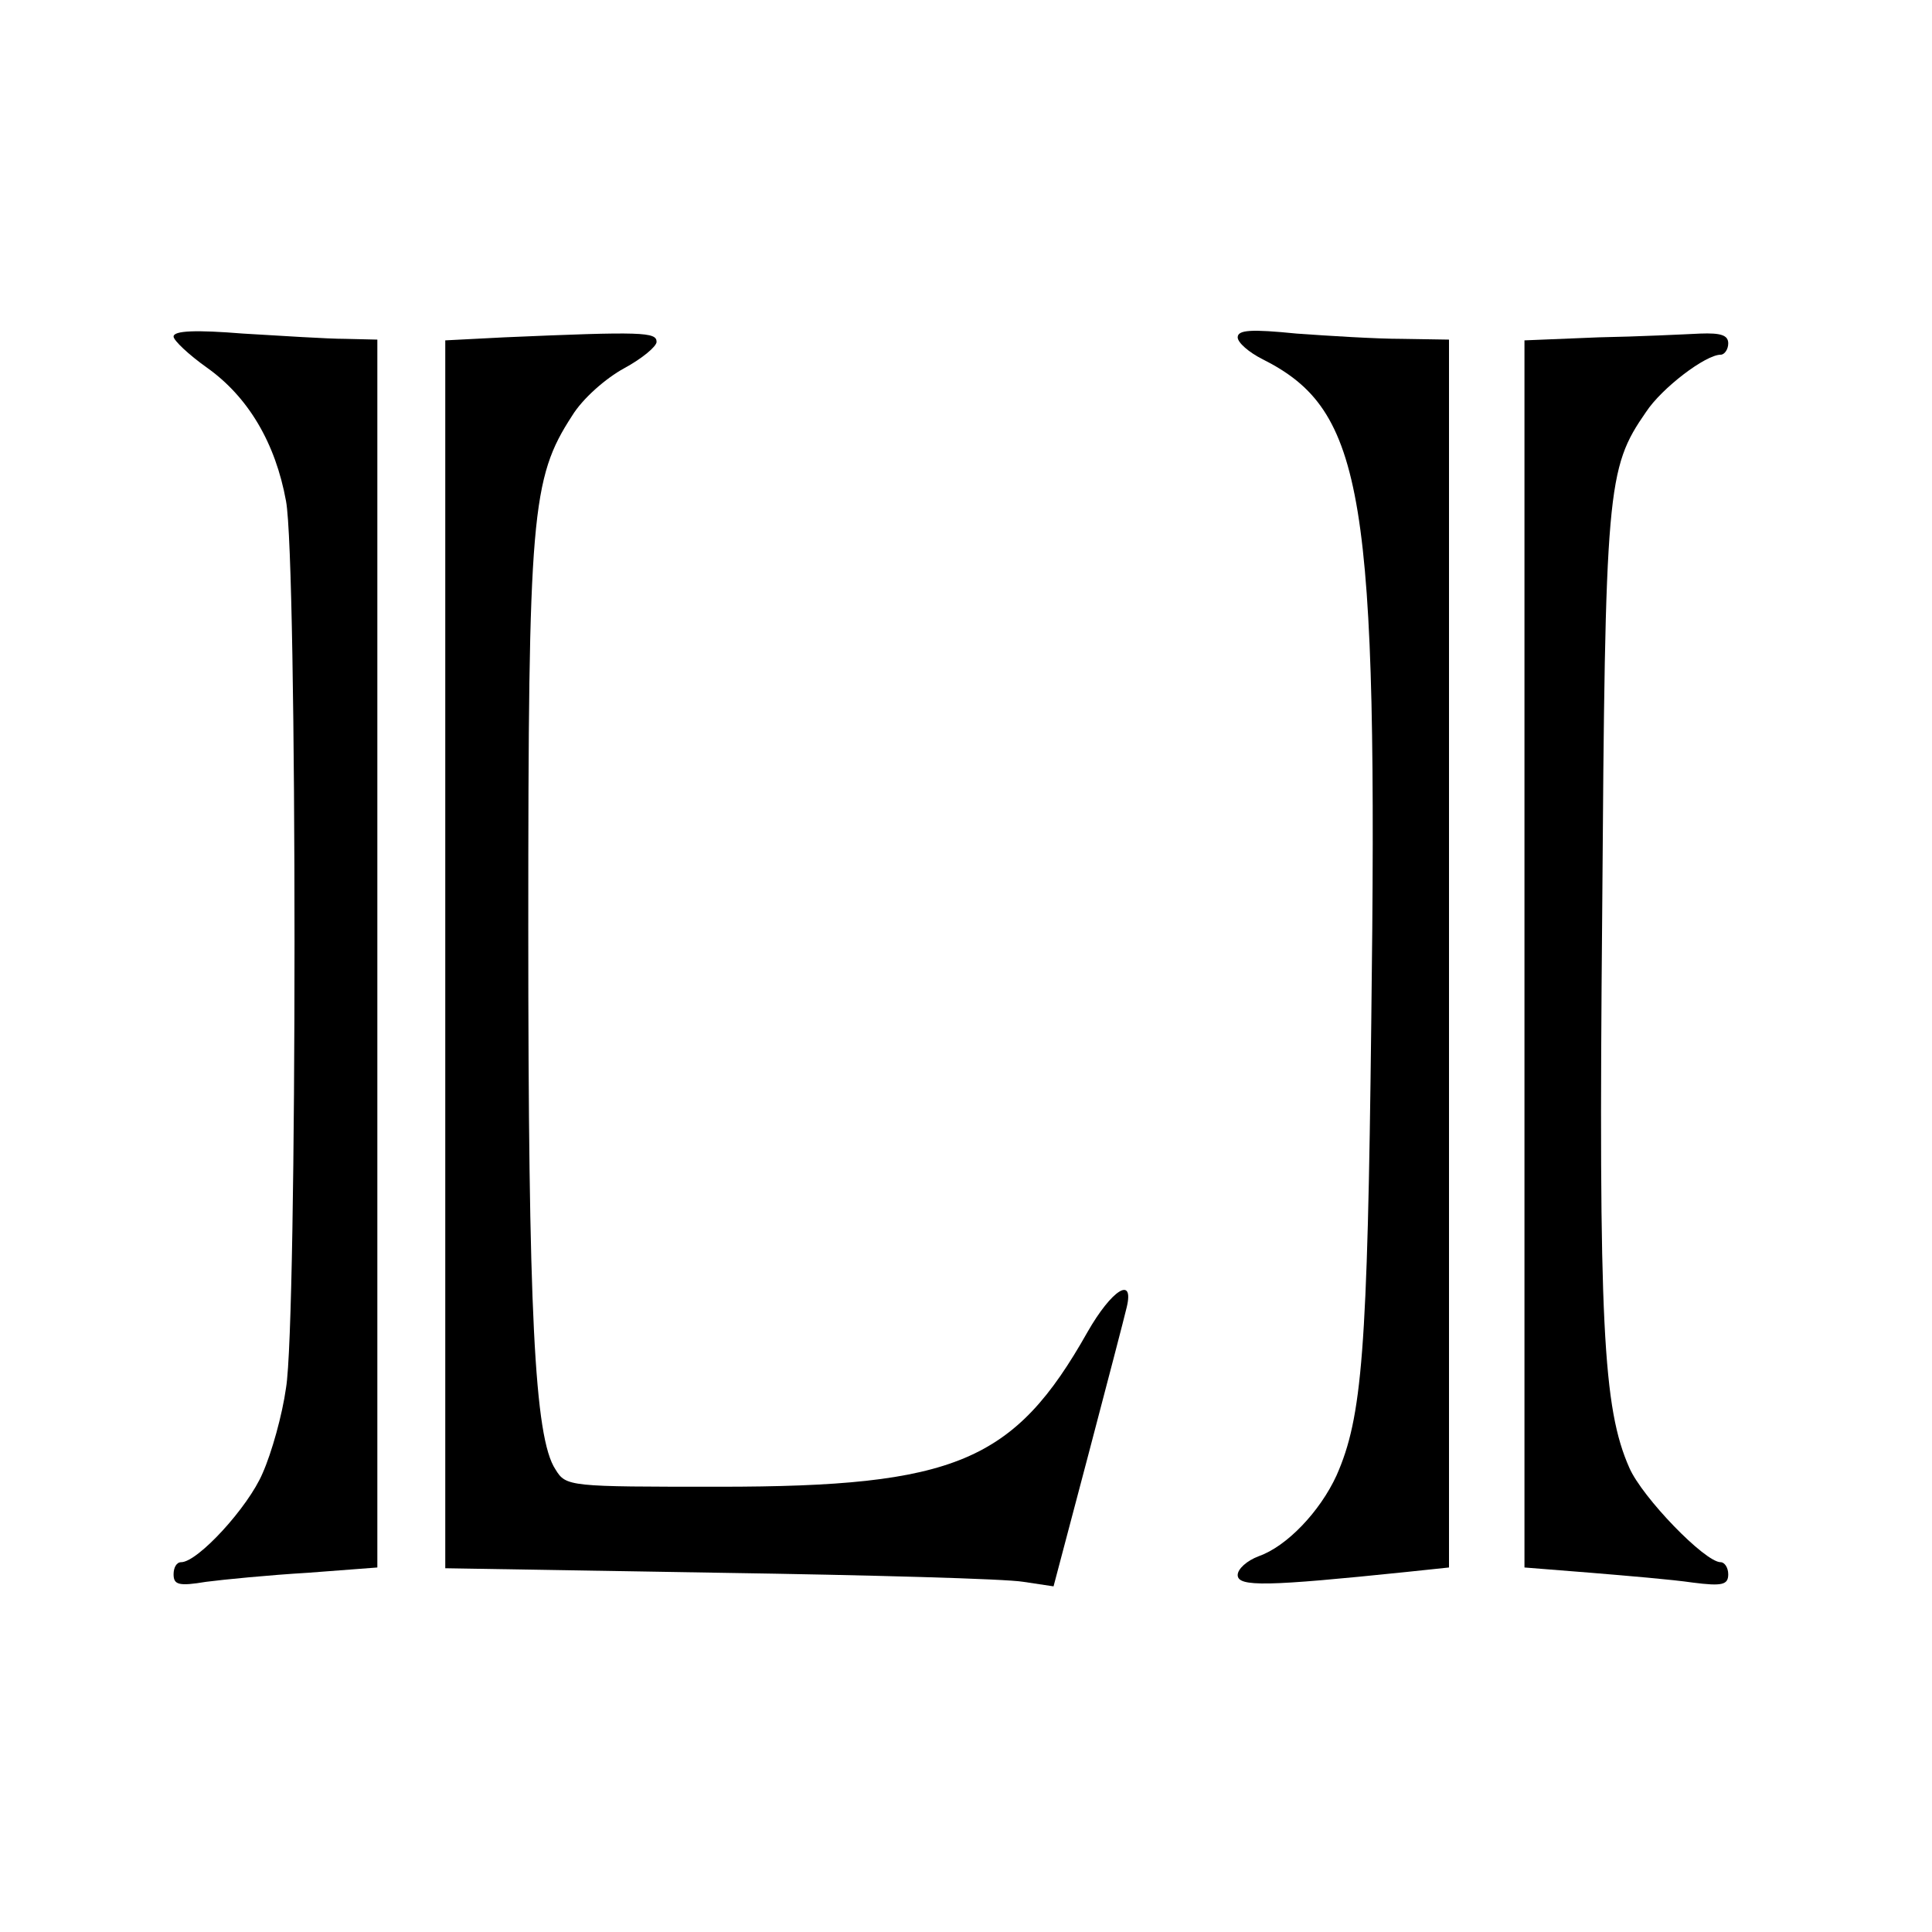
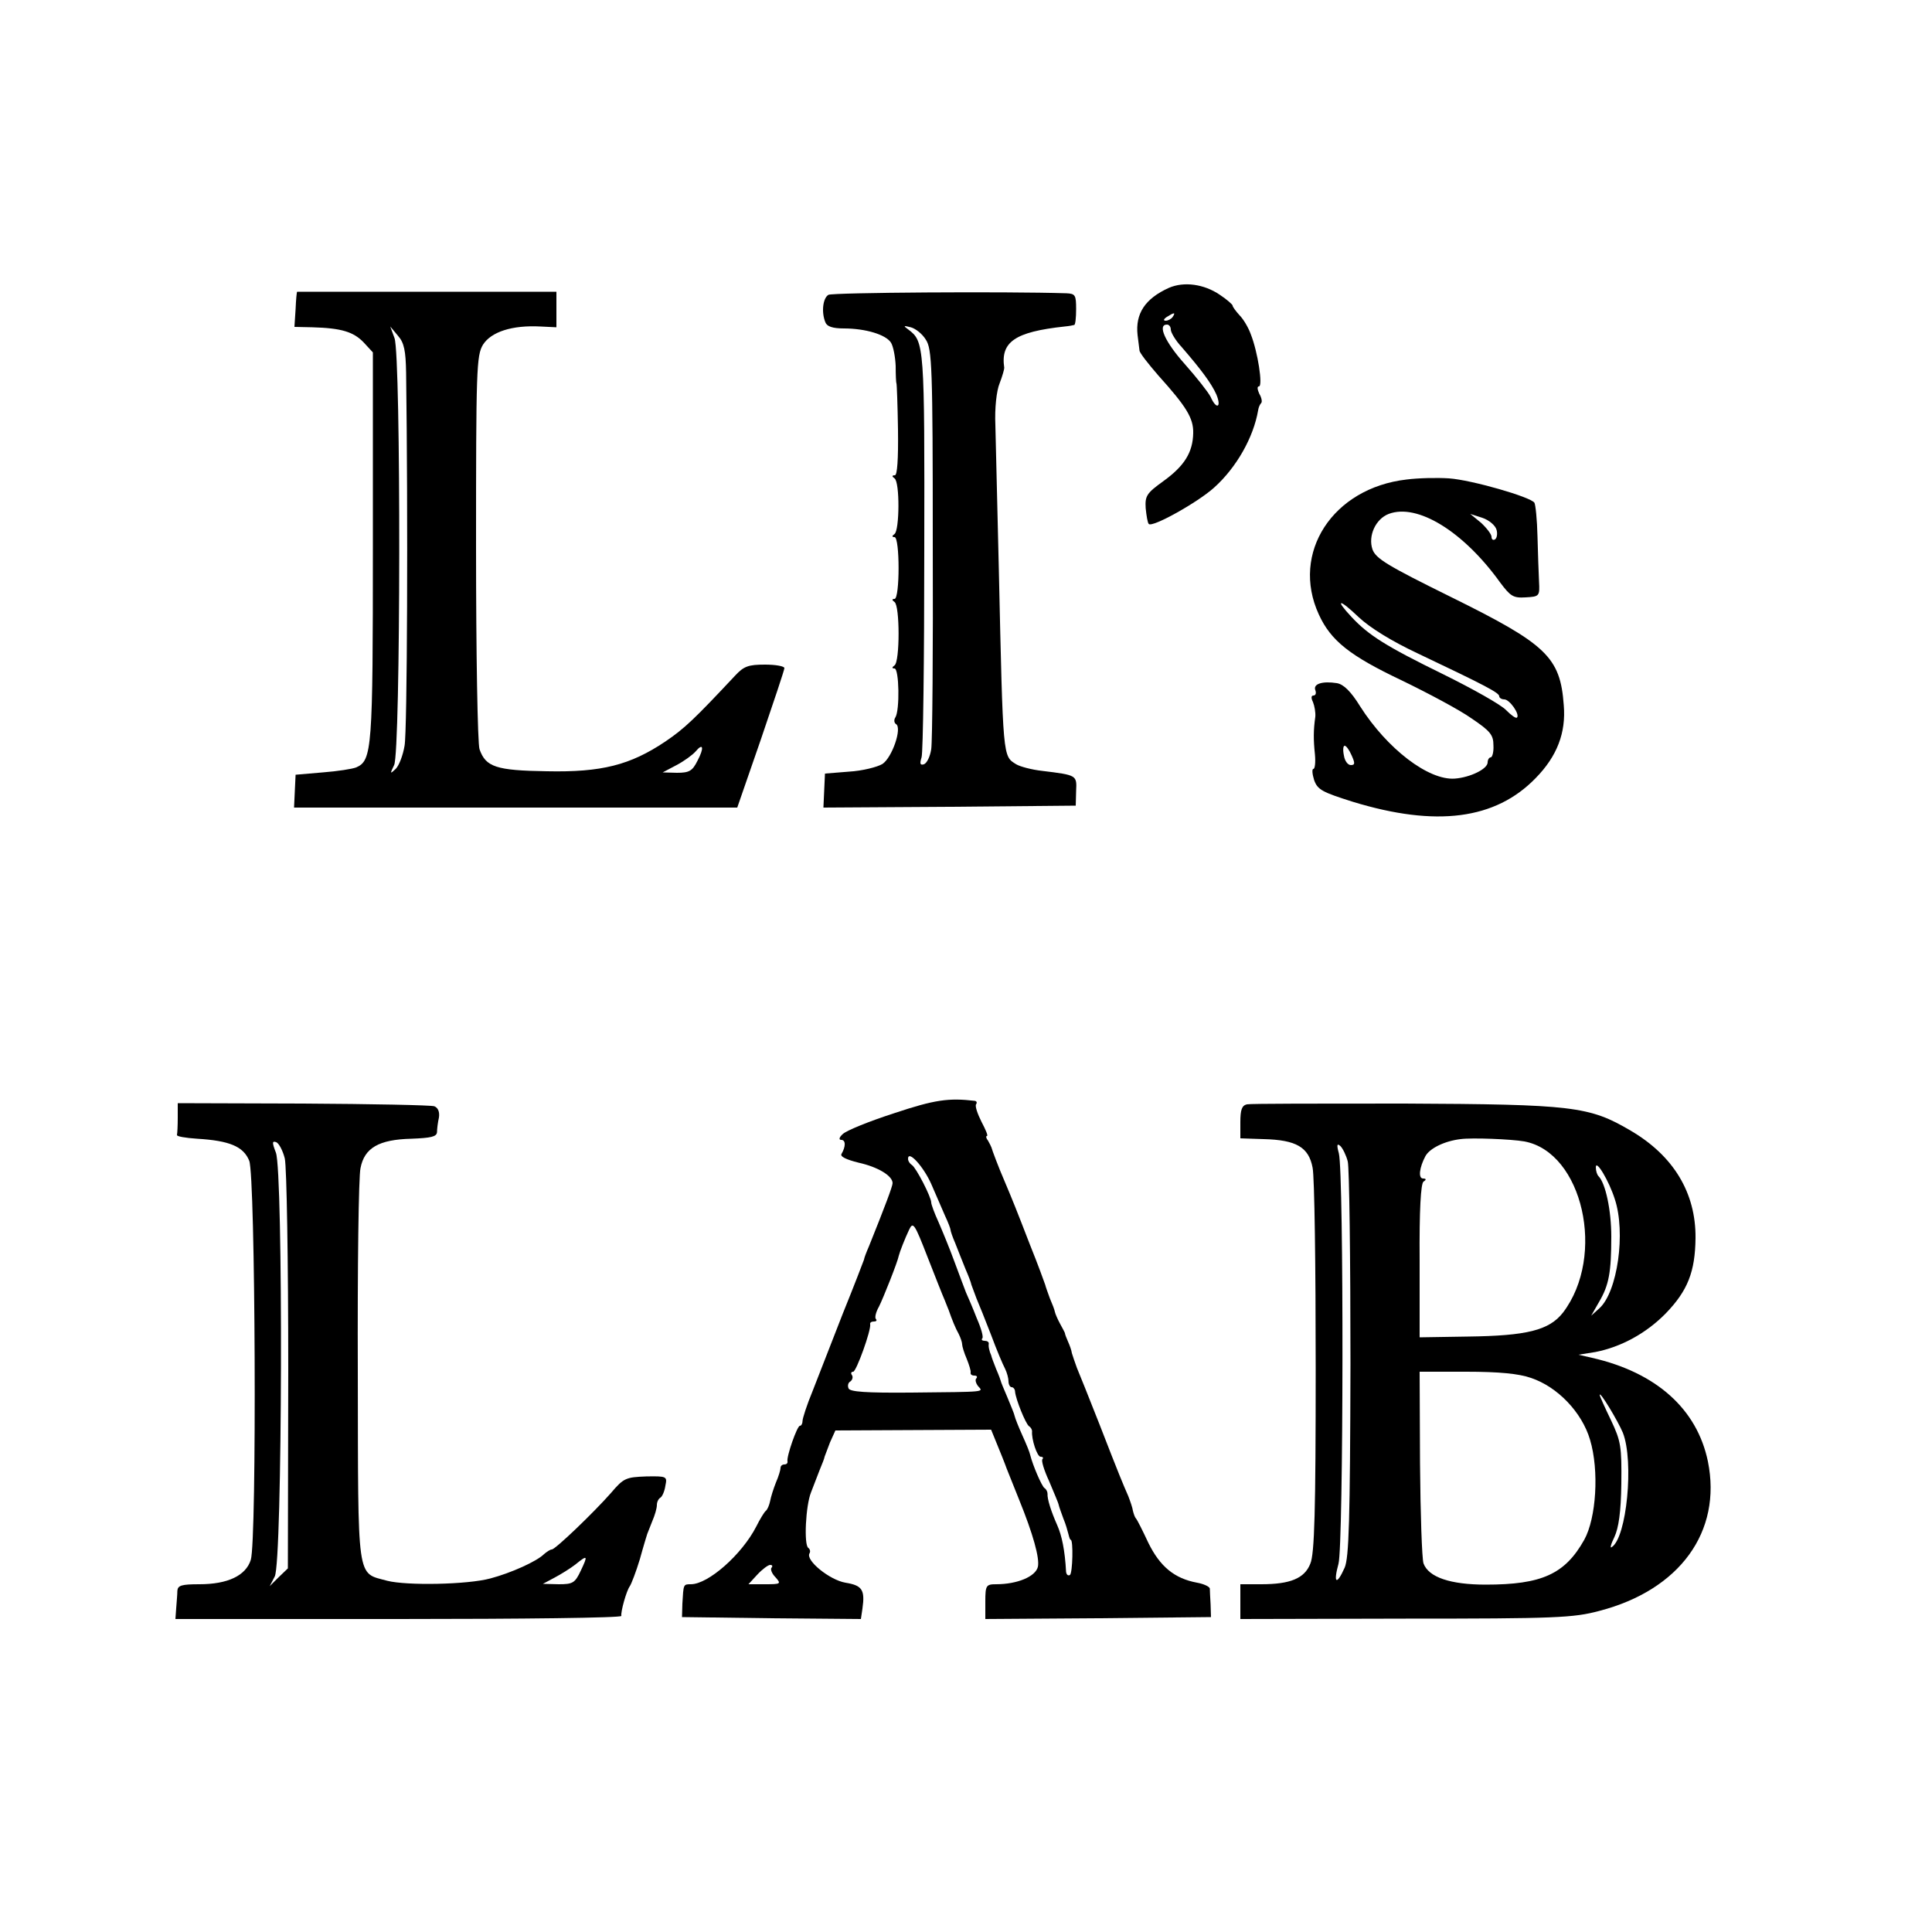
- <svg xmlns="http://www.w3.org/2000/svg" version="1.0" width="256pt" height="256pt" viewBox="0 0 256 256" preserveAspectRatio="xMidYMid meet">
-   <g transform="translate(0,256) scale(0.1,-0.1)" fill="#000000" stroke="none">
-     <path d="M230 2114 c0 -5 20 -24 44 -41 55 -39 91 -100 105 -177 15 -79 15 -1087 0 -1175 -5 -36 -19 -86 -31 -113 -19 -45 -86 -118 -108 -118 -6 0 -10 -7 -10 -16 0 -14 7 -16 43 -10 23 3 84 9 135 12 l92 7 0 814 0 813 -42 1 c-24 0 -85 4 -136 7 -62 5 -92 4 -92 -4z" />
-     <path d="M1640 2113 c0 -7 15 -20 33 -29 135 -68 153 -178 144 -879 -5 -436 -12 -523 -46 -600 -22 -48 -66 -94 -103 -107 -16 -6 -28 -17 -28 -25 0 -16 39 -15 223 4 l57 6 0 813 0 814 -62 1 c-35 0 -98 4 -140 7 -60 6 -78 5 -78 -5z" />
-     <path d="M668 2113 l-78 -4 0 -813 0 -814 363 -6 c199 -3 380 -8 403 -12 l40 -6 46 174 c25 95 48 183 51 196 10 42 -20 23 -52 -33 -97 -172 -175 -205 -488 -205 -199 0 -203 0 -217 23 -28 42 -36 211 -36 717 0 548 4 596 58 679 14 23 45 50 69 63 24 13 43 29 43 35 0 13 -18 14 -202 6z" />
-     <path d="M2118 2113 l-98 -4 0 -813 0 -813 88 -7 c48 -4 108 -9 135 -13 39 -5 47 -3 47 11 0 9 -5 16 -10 16 -21 0 -104 86 -121 125 -35 79 -41 190 -36 736 4 563 6 588 58 663 21 32 79 76 99 76 5 0 10 7 10 15 0 11 -10 14 -37 13 -21 -1 -82 -4 -135 -5z" />
+ <svg xmlns="http://www.w3.org/2000/svg" version="1.0" width="500pt" height="500pt" viewBox="0 0 500 500" preserveAspectRatio="xMidYMid meet">
+   <g transform="translate(0,500) scale(0.1,-0.1)" fill="#000000" stroke="none">
+     <path d="M3025 4255 c-62 -28 -87 -67 -81 -122 2 -15 4 -33 5 -40 0 -6 23 -35 49 -65 72 -80 91 -110 90 -149 -1 -50 -23 -85 -77 -124 -43 -31 -48 -38 -46 -70 2 -20 5 -38 8 -41 9 -10 127 56 169 94 58 52 102 130 114 200 1 8 5 16 8 19 3 3 1 14 -5 24 -5 11 -6 19 -1 19 11 0 -3 90 -21 135 -6 17 -19 39 -29 49 -10 11 -18 22 -18 25 0 3 -15 16 -33 28 -41 28 -93 35 -132 18z m10 -75 c-3 -5 -12 -10 -18 -10 -7 0 -6 4 3 10 19 12 23 12 15 0z m-5 -33 c0 -7 12 -28 28 -45 51 -59 77 -94 90 -123 14 -34 0 -40 -15 -6 -6 12 -36 50 -67 85 -51 57 -71 102 -46 102 6 0 10 -6 10 -13z" />
+     <path d="M769 4245 c-1 0 -3 -20 -4 -45 l-3 -46 46 -1 c76 -2 107 -12 133 -39 l24 -26 0 -501 c0 -525 -2 -555 -43 -573 -10 -4 -48 -10 -87 -13 l-70 -6 -2 -42 -2 -43 573 0 574 0 61 176 c33 97 61 180 61 185 0 5 -23 9 -50 9 -43 0 -55 -4 -78 -29 -105 -112 -130 -136 -180 -170 -91 -61 -165 -80 -307 -77 -131 2 -158 11 -174 57 -5 14 -9 249 -9 521 0 462 1 498 18 526 21 33 75 51 149 47 l41 -2 0 46 0 46 -335 0 c-184 0 -336 0 -336 0z m282 -209 c5 -365 3 -930 -4 -966 -4 -24 -14 -51 -23 -60 -15 -14 -15 -13 -4 10 17 33 18 1059 1 1105 l-11 30 20 -24 c16 -18 20 -39 21 -95z m754 -1005 c-13 -26 -21 -31 -53 -31 l-37 1 36 19 c19 10 41 26 49 35 20 24 23 10 5 -24z" />
+     <path d="M2144 4237 c-14 -8 -19 -44 -8 -71 4 -11 19 -16 48 -16 56 0 109 -16 122 -37 6 -10 11 -37 12 -60 0 -24 1 -44 2 -45 1 -2 3 -56 4 -120 1 -77 -2 -118 -8 -118 -8 0 -8 -3 -1 -8 14 -9 13 -135 0 -144 -7 -5 -7 -8 0 -8 14 0 14 -160 0 -160 -7 0 -7 -3 0 -8 14 -9 14 -155 0 -164 -7 -5 -7 -8 0 -8 12 0 14 -109 2 -127 -4 -6 -3 -14 2 -17 16 -10 -10 -86 -35 -103 -13 -8 -52 -18 -87 -20 l-62 -5 -2 -44 -2 -44 326 2 327 3 1 38 c2 41 2 41 -88 52 -27 3 -57 11 -67 17 -35 22 -34 10 -45 503 -4 165 -8 334 -9 375 -2 43 3 89 11 108 7 18 12 36 12 40 -10 67 27 93 156 107 11 1 22 3 25 4 3 0 5 19 5 41 0 36 -2 40 -25 41 -156 5 -605 2 -616 -4z m252 -116 c16 -24 18 -69 18 -526 1 -275 -1 -515 -4 -534 -3 -19 -11 -36 -19 -39 -10 -3 -11 2 -6 18 4 13 7 253 7 535 1 532 0 541 -41 572 -14 10 -13 11 6 6 12 -3 30 -17 39 -32z" />
+     <path d="M3640 3759 c-191 -22 -300 -190 -227 -349 31 -68 80 -107 215 -171 68 -33 149 -76 180 -98 49 -33 57 -43 57 -70 1 -17 -3 -31 -7 -31 -4 0 -8 -6 -8 -13 0 -17 -45 -39 -85 -42 -68 -5 -175 77 -245 187 -24 39 -43 57 -60 60 -38 6 -62 -2 -56 -18 3 -8 1 -14 -5 -14 -6 0 -6 -7 -1 -17 4 -10 7 -27 6 -38 -5 -35 -5 -59 -1 -97 2 -21 0 -38 -4 -38 -4 0 -3 -13 2 -29 9 -25 21 -31 100 -56 216 -66 369 -46 473 61 56 57 79 118 73 189 -9 125 -45 158 -292 280 -164 81 -194 99 -203 123 -12 35 8 79 42 92 74 28 193 -45 288 -177 27 -36 34 -41 66 -39 36 2 37 3 35 41 -1 22 -3 75 -4 117 -1 43 -5 82 -8 87 -10 15 -163 59 -221 63 -30 2 -80 1 -110 -3z m233 -130 c3 -10 1 -22 -4 -25 -5 -3 -9 0 -9 7 0 6 -12 22 -27 36 l-28 23 31 -10 c18 -6 34 -20 37 -31z m-204 -320 c177 -84 211 -102 211 -111 0 -4 6 -8 13 -8 14 0 41 -39 33 -47 -3 -3 -15 6 -28 19 -13 14 -86 55 -163 93 -149 73 -193 101 -237 148 -45 48 -32 48 18 0 30 -28 85 -62 153 -94z m-171 -264 c9 -20 9 -25 -2 -25 -8 0 -16 11 -18 25 -3 14 -2 25 2 25 4 0 12 -11 18 -25z" />
+     <path d="M2314 2119 c-65 -21 -124 -45 -133 -54 -9 -8 -11 -15 -4 -15 12 0 12 -17 1 -36 -5 -7 12 -15 44 -23 50 -11 88 -34 88 -53 0 -8 -20 -61 -61 -163 -7 -16 -13 -32 -13 -35 -1 -3 -25 -66 -55 -140 -29 -74 -64 -164 -78 -200 -15 -36 -26 -71 -26 -77 0 -7 -3 -13 -7 -13 -7 0 -35 -80 -32 -92 1 -5 -3 -8 -8 -8 -6 0 -10 -4 -10 -9 0 -5 -5 -22 -12 -38 -6 -15 -13 -37 -15 -48 -2 -10 -7 -22 -11 -25 -4 -3 -15 -21 -25 -41 -37 -72 -124 -149 -169 -149 -20 0 -19 0 -22 -50 l-1 -35 231 -3 232 -2 4 27 c7 49 -1 60 -44 67 -41 7 -104 58 -93 76 3 5 1 11 -3 14 -12 7 -7 110 7 144 6 15 16 41 22 57 7 17 13 32 13 35 1 3 7 19 14 37 l14 31 201 1 202 1 11 -27 c12 -29 26 -64 29 -73 2 -5 6 -15 32 -80 37 -91 54 -153 49 -175 -6 -25 -53 -45 -108 -45 -26 0 -28 -3 -28 -45 l0 -45 292 2 292 3 -1 33 c-1 17 -2 36 -2 41 -1 5 -16 12 -33 15 -59 11 -96 42 -126 103 -15 32 -29 60 -32 63 -3 3 -6 12 -8 20 -1 8 -7 25 -12 38 -14 32 -23 53 -75 187 -26 66 -52 131 -58 145 -5 14 -11 31 -13 38 -1 8 -6 21 -10 30 -4 9 -8 19 -8 22 -1 3 -7 14 -13 25 -6 11 -12 25 -13 30 -1 6 -7 21 -13 35 -5 14 -11 30 -12 35 -2 6 -19 53 -40 105 -34 88 -44 113 -66 165 -14 32 -32 80 -33 85 -1 3 -5 11 -9 18 -5 6 -6 12 -3 12 4 0 -3 16 -14 37 -10 20 -17 40 -14 45 3 4 2 8 -3 9 -68 8 -104 3 -209 -32z m96 -183 c12 -28 28 -65 36 -83 8 -17 14 -33 14 -36 0 -3 5 -18 12 -34 6 -15 12 -30 13 -33 1 -3 7 -18 14 -35 7 -16 14 -34 15 -40 2 -5 8 -21 13 -35 6 -14 23 -56 38 -95 14 -38 31 -78 36 -87 5 -10 9 -25 9 -33 0 -8 4 -15 8 -15 5 0 9 -6 9 -12 2 -20 27 -82 36 -89 5 -3 8 -9 8 -13 -2 -20 13 -66 22 -66 6 0 8 -3 5 -6 -4 -3 4 -29 17 -57 12 -29 24 -56 25 -62 1 -5 7 -21 12 -35 6 -14 11 -32 13 -40 2 -8 4 -15 6 -15 7 0 5 -86 -2 -91 -5 -3 -9 1 -10 8 -3 56 -11 94 -23 121 -16 36 -26 68 -25 81 0 5 -3 12 -8 15 -7 5 -30 58 -37 86 -1 6 -10 28 -20 50 -10 22 -19 45 -20 50 -1 6 -10 27 -19 49 -9 21 -17 40 -17 42 0 1 -5 15 -12 31 -6 15 -12 31 -13 36 -2 4 -4 10 -5 15 -1 4 -2 10 -1 15 0 4 -4 7 -11 7 -6 0 -9 3 -6 6 4 3 -3 27 -14 52 -10 26 -23 56 -28 67 -4 11 -18 47 -30 80 -12 33 -31 79 -41 102 -11 24 -19 46 -19 51 0 14 -39 90 -50 97 -5 3 -10 10 -10 16 0 24 40 -20 60 -65z m35 -301 c4 -11 9 -22 10 -25 9 -26 18 -48 26 -62 5 -10 9 -22 9 -27 0 -5 5 -22 12 -38 6 -15 11 -31 10 -35 -1 -5 3 -8 10 -8 6 0 8 -3 5 -7 -4 -3 -2 -12 4 -20 14 -16 26 -15 -173 -17 -117 -1 -159 2 -162 11 -3 7 -1 15 5 18 5 4 7 11 4 16 -4 5 -2 9 3 9 8 0 47 108 44 123 -1 4 3 7 10 7 6 0 8 3 5 6 -4 4 0 19 8 33 11 22 48 115 51 131 2 9 16 45 27 68 10 21 14 15 47 -70 20 -51 40 -102 45 -113z m-448 -692 c-4 -3 0 -15 10 -25 15 -17 14 -18 -27 -18 l-43 0 23 25 c13 14 28 25 33 25 6 0 7 -3 4 -7z" />
+     <path d="M460 2108 c0 -21 -1 -41 -2 -45 -2 -4 22 -8 52 -10 84 -5 120 -20 135 -57 16 -39 20 -983 4 -1033 -13 -41 -60 -63 -133 -63 -46 0 -56 -3 -57 -17 0 -10 -2 -30 -3 -45 l-2 -28 578 0 c318 0 577 3 576 8 -2 10 13 65 22 77 4 6 16 37 26 70 9 33 18 62 19 65 1 3 7 18 13 33 7 16 12 34 12 42 0 8 4 16 9 19 5 3 11 17 13 31 5 24 4 25 -50 24 -52 -2 -58 -4 -91 -43 -45 -51 -144 -146 -153 -146 -4 0 -13 -6 -20 -12 -19 -19 -86 -49 -139 -63 -59 -16 -216 -19 -267 -6 -80 22 -75 -9 -76 540 -1 269 2 507 7 528 10 52 47 74 132 76 50 2 65 5 66 17 0 8 2 25 5 38 2 14 -2 25 -12 29 -9 3 -162 6 -340 7 l-324 1 0 -37z m277 -106 c5 -21 9 -264 9 -549 l-1 -512 -24 -23 -23 -23 13 25 c20 36 22 1049 3 1097 -10 26 -10 31 1 27 7 -3 17 -22 22 -42z m766 -1067 c-15 -32 -21 -35 -57 -35 l-41 1 30 16 c17 9 41 24 54 34 32 26 33 24 14 -16z" />
+     <path d="M3227 2142 c-13 -3 -17 -14 -17 -46 l0 -42 60 -2 c85 -2 117 -21 127 -74 5 -24 8 -257 8 -518 0 -370 -3 -482 -14 -507 -15 -38 -52 -53 -127 -53 l-54 0 0 -45 0 -45 428 1 c387 0 434 2 501 20 208 54 318 205 281 387 -28 135 -133 230 -300 268 l-35 8 44 7 c66 13 131 48 182 100 57 59 76 108 77 195 1 117 -57 213 -168 278 -107 63 -149 68 -586 70 -215 0 -398 0 -407 -2z m718 -96 c151 -28 212 -296 100 -443 -36 -46 -94 -60 -246 -62 l-125 -2 0 198 c-1 131 3 200 10 205 8 5 7 8 -1 8 -13 0 -10 28 6 58 11 20 49 39 91 44 29 4 131 0 165 -6z m-457 -52 c4 -16 7 -252 7 -524 -1 -407 -4 -501 -15 -527 -21 -47 -30 -41 -16 10 13 48 14 1009 1 1062 -6 22 -5 27 4 19 6 -6 15 -24 19 -40z m691 -97 c29 -87 7 -241 -40 -283 l-21 -19 20 35 c26 44 32 77 32 170 0 68 -15 138 -33 156 -4 4 -7 14 -7 23 0 22 34 -35 49 -82z m-217 -463 c69 -23 132 -89 153 -160 24 -80 16 -203 -15 -259 -50 -89 -110 -116 -255 -116 -91 0 -148 19 -161 55 -4 12 -8 128 -9 259 l-1 237 121 0 c84 0 136 -5 167 -16z m238 -142 c29 -74 10 -272 -29 -296 -5 -4 -2 8 7 26 11 24 17 64 18 138 1 97 -1 110 -27 165 -16 33 -29 62 -29 65 0 11 47 -67 60 -98z" />
  </g>
</svg>
